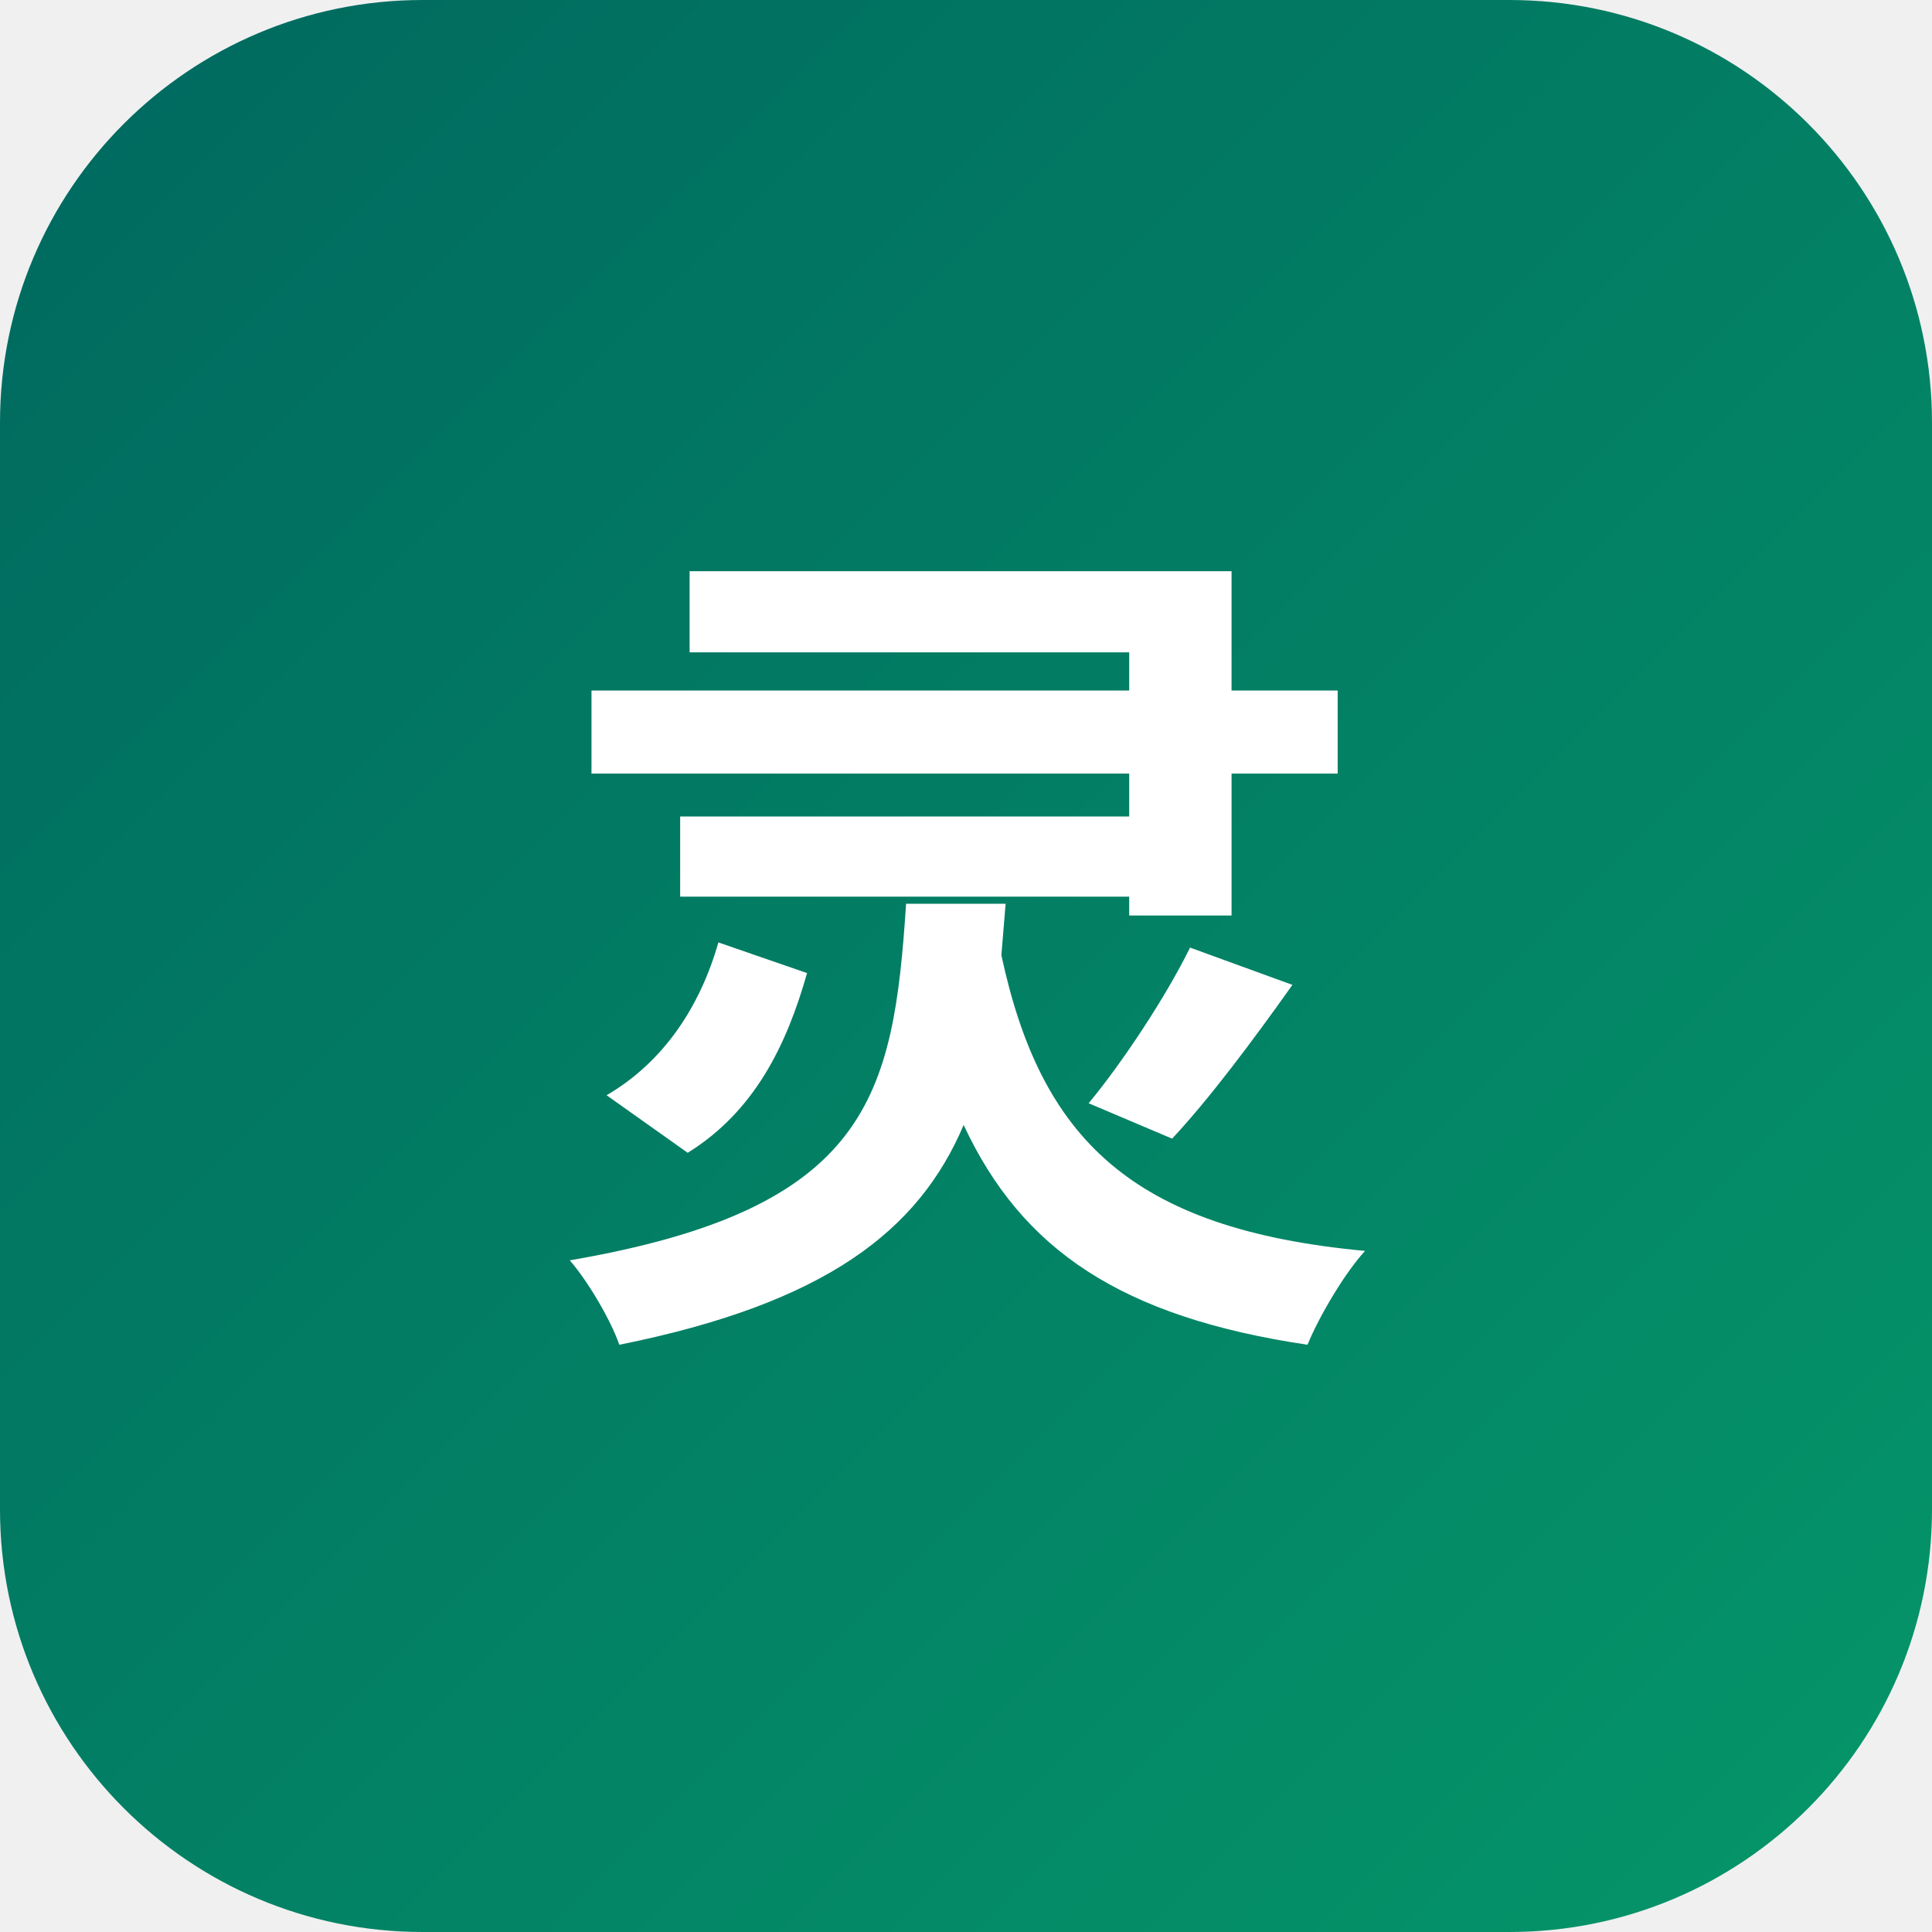
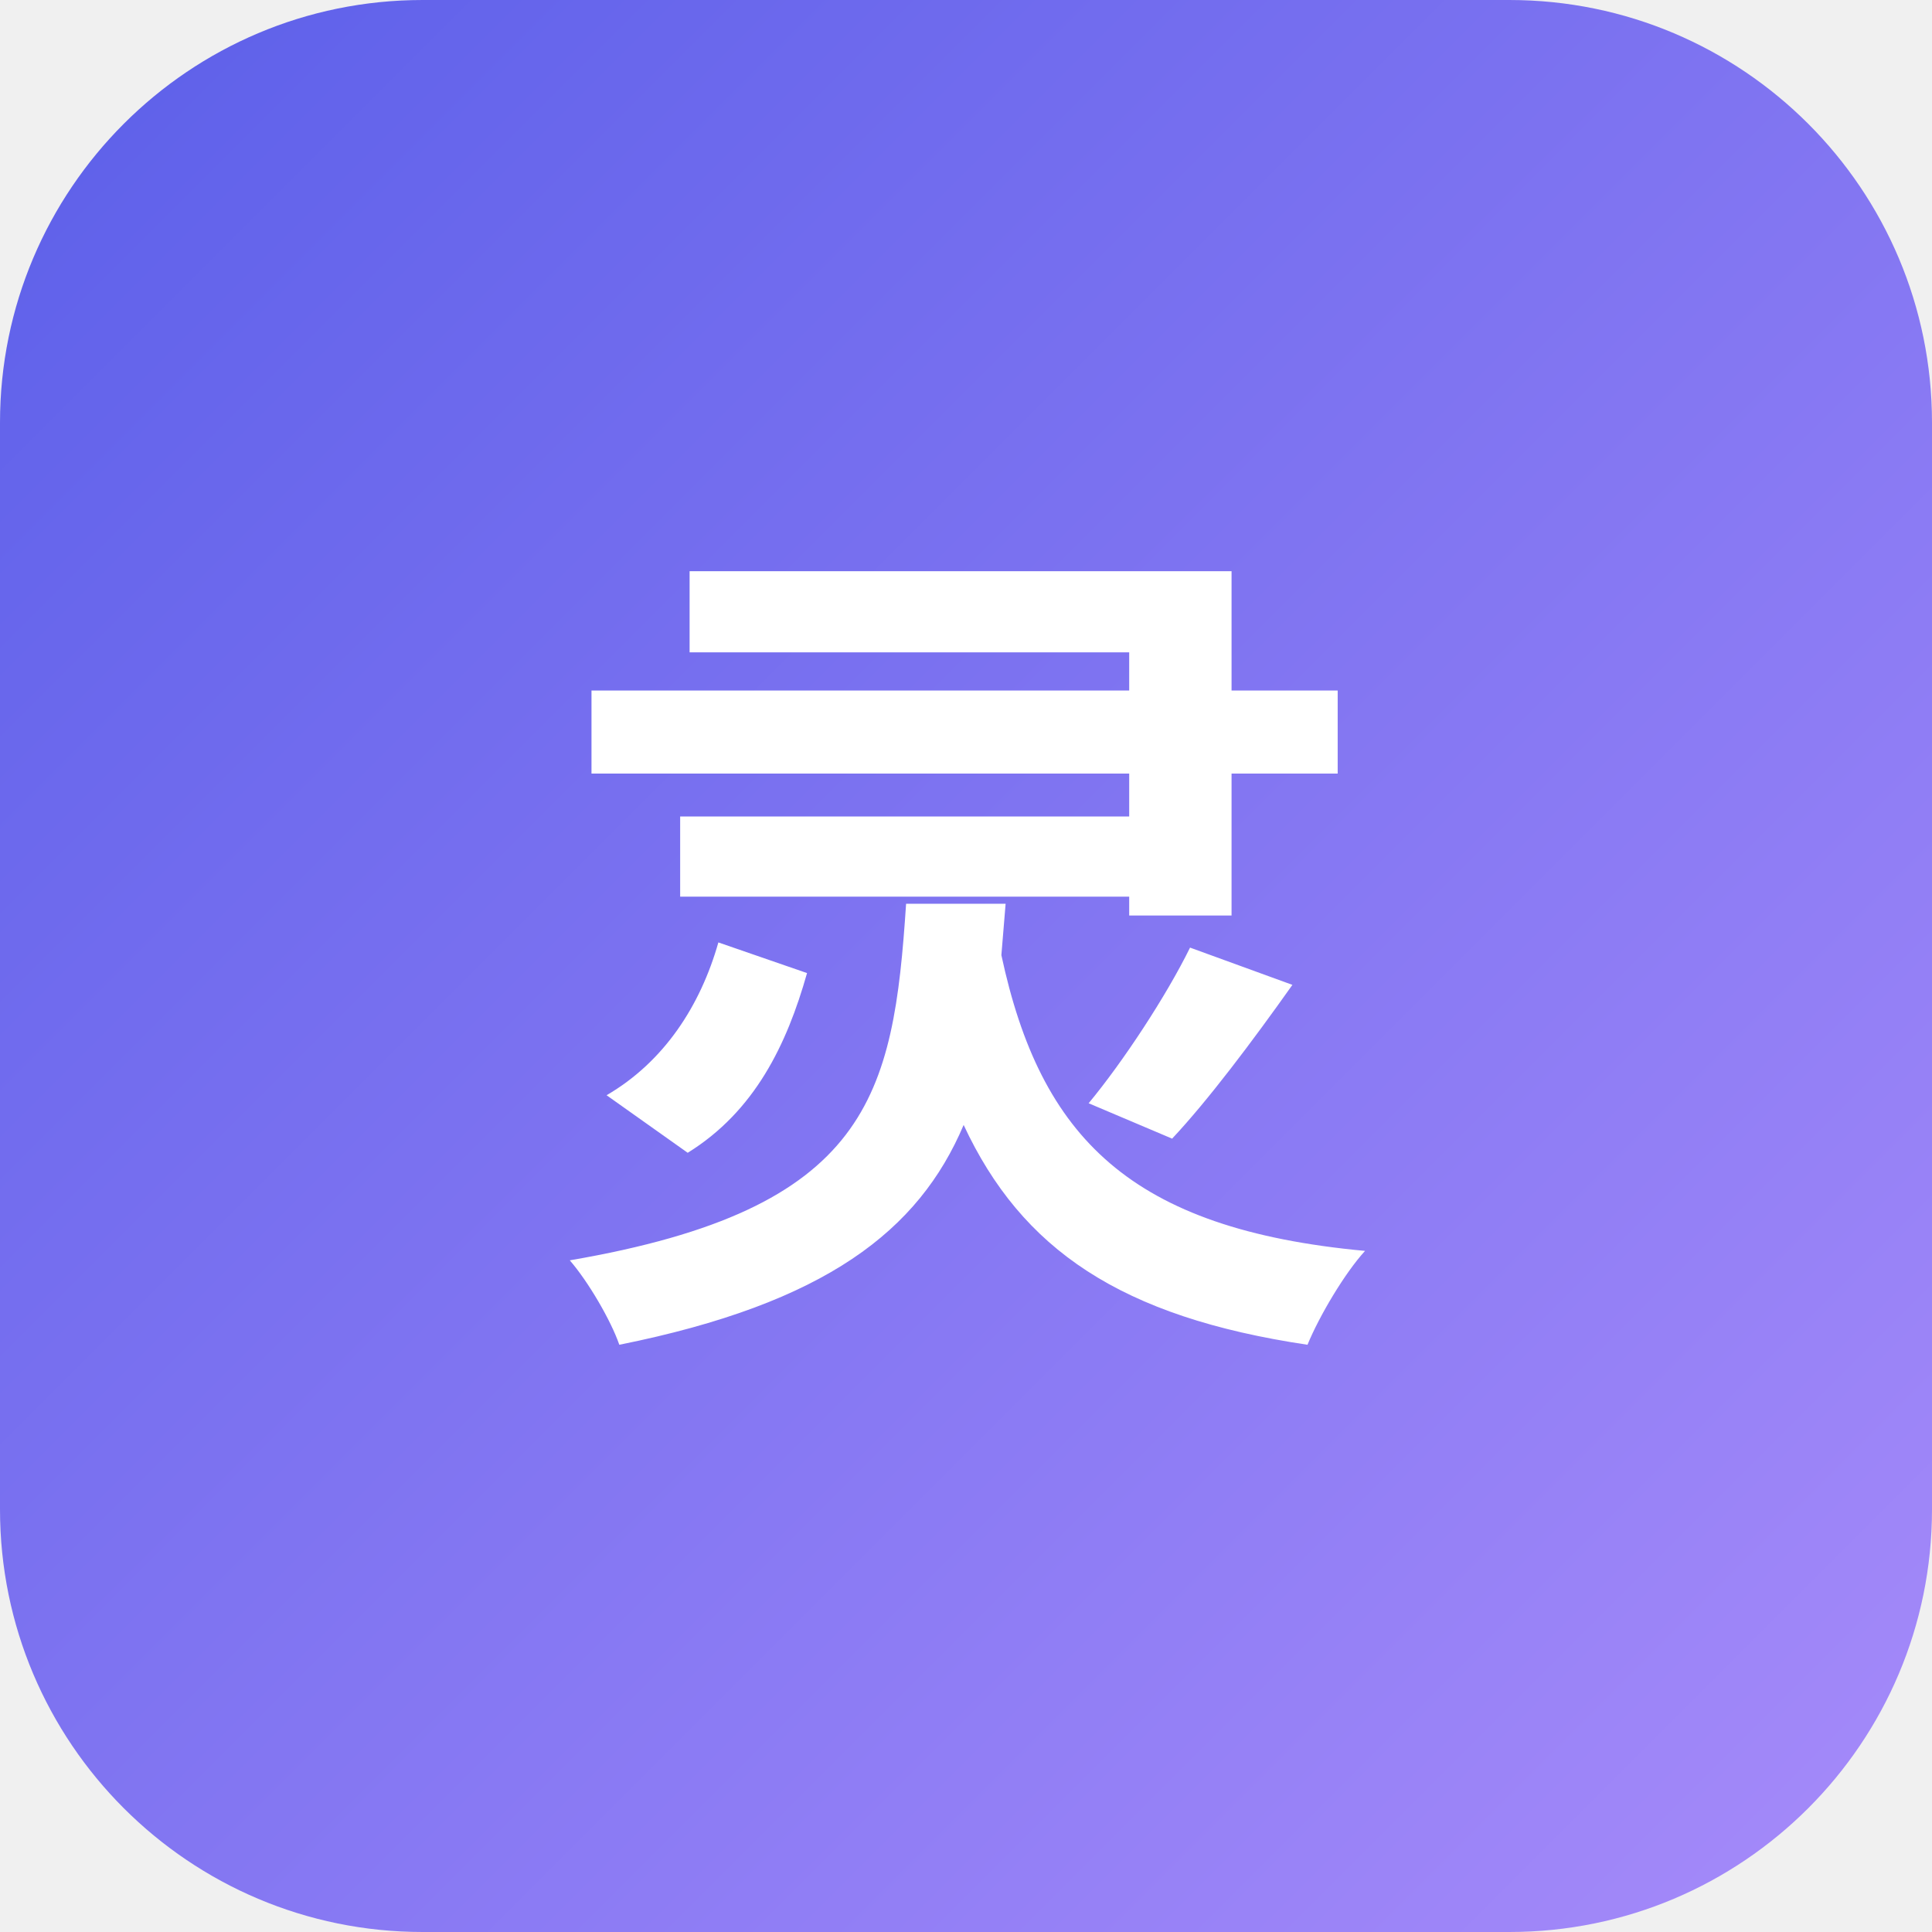
<svg xmlns="http://www.w3.org/2000/svg" viewBox="0 0 64 64">
  <defs>
    <linearGradient id="g" x1="0%" y1="0%" x2="100%" y2="100%">
-       <stop offset="0%" stop-color="#00685f" />
-       <stop offset="100%" stop-color="#059669" />
+       <stop offset="0%" stop-color="#5B5FE9" />
+       <stop offset="100%" stop-color="#A78BFA" />
    </linearGradient>
  </defs>
  <rect width="64" height="64" rx="14" fill="url(#g)" />
  <text x="32" y="42" font-family="Inter, sans-serif" font-size="28" font-weight="700" fill="#ffffff" text-anchor="middle">灵</text>
</svg>
